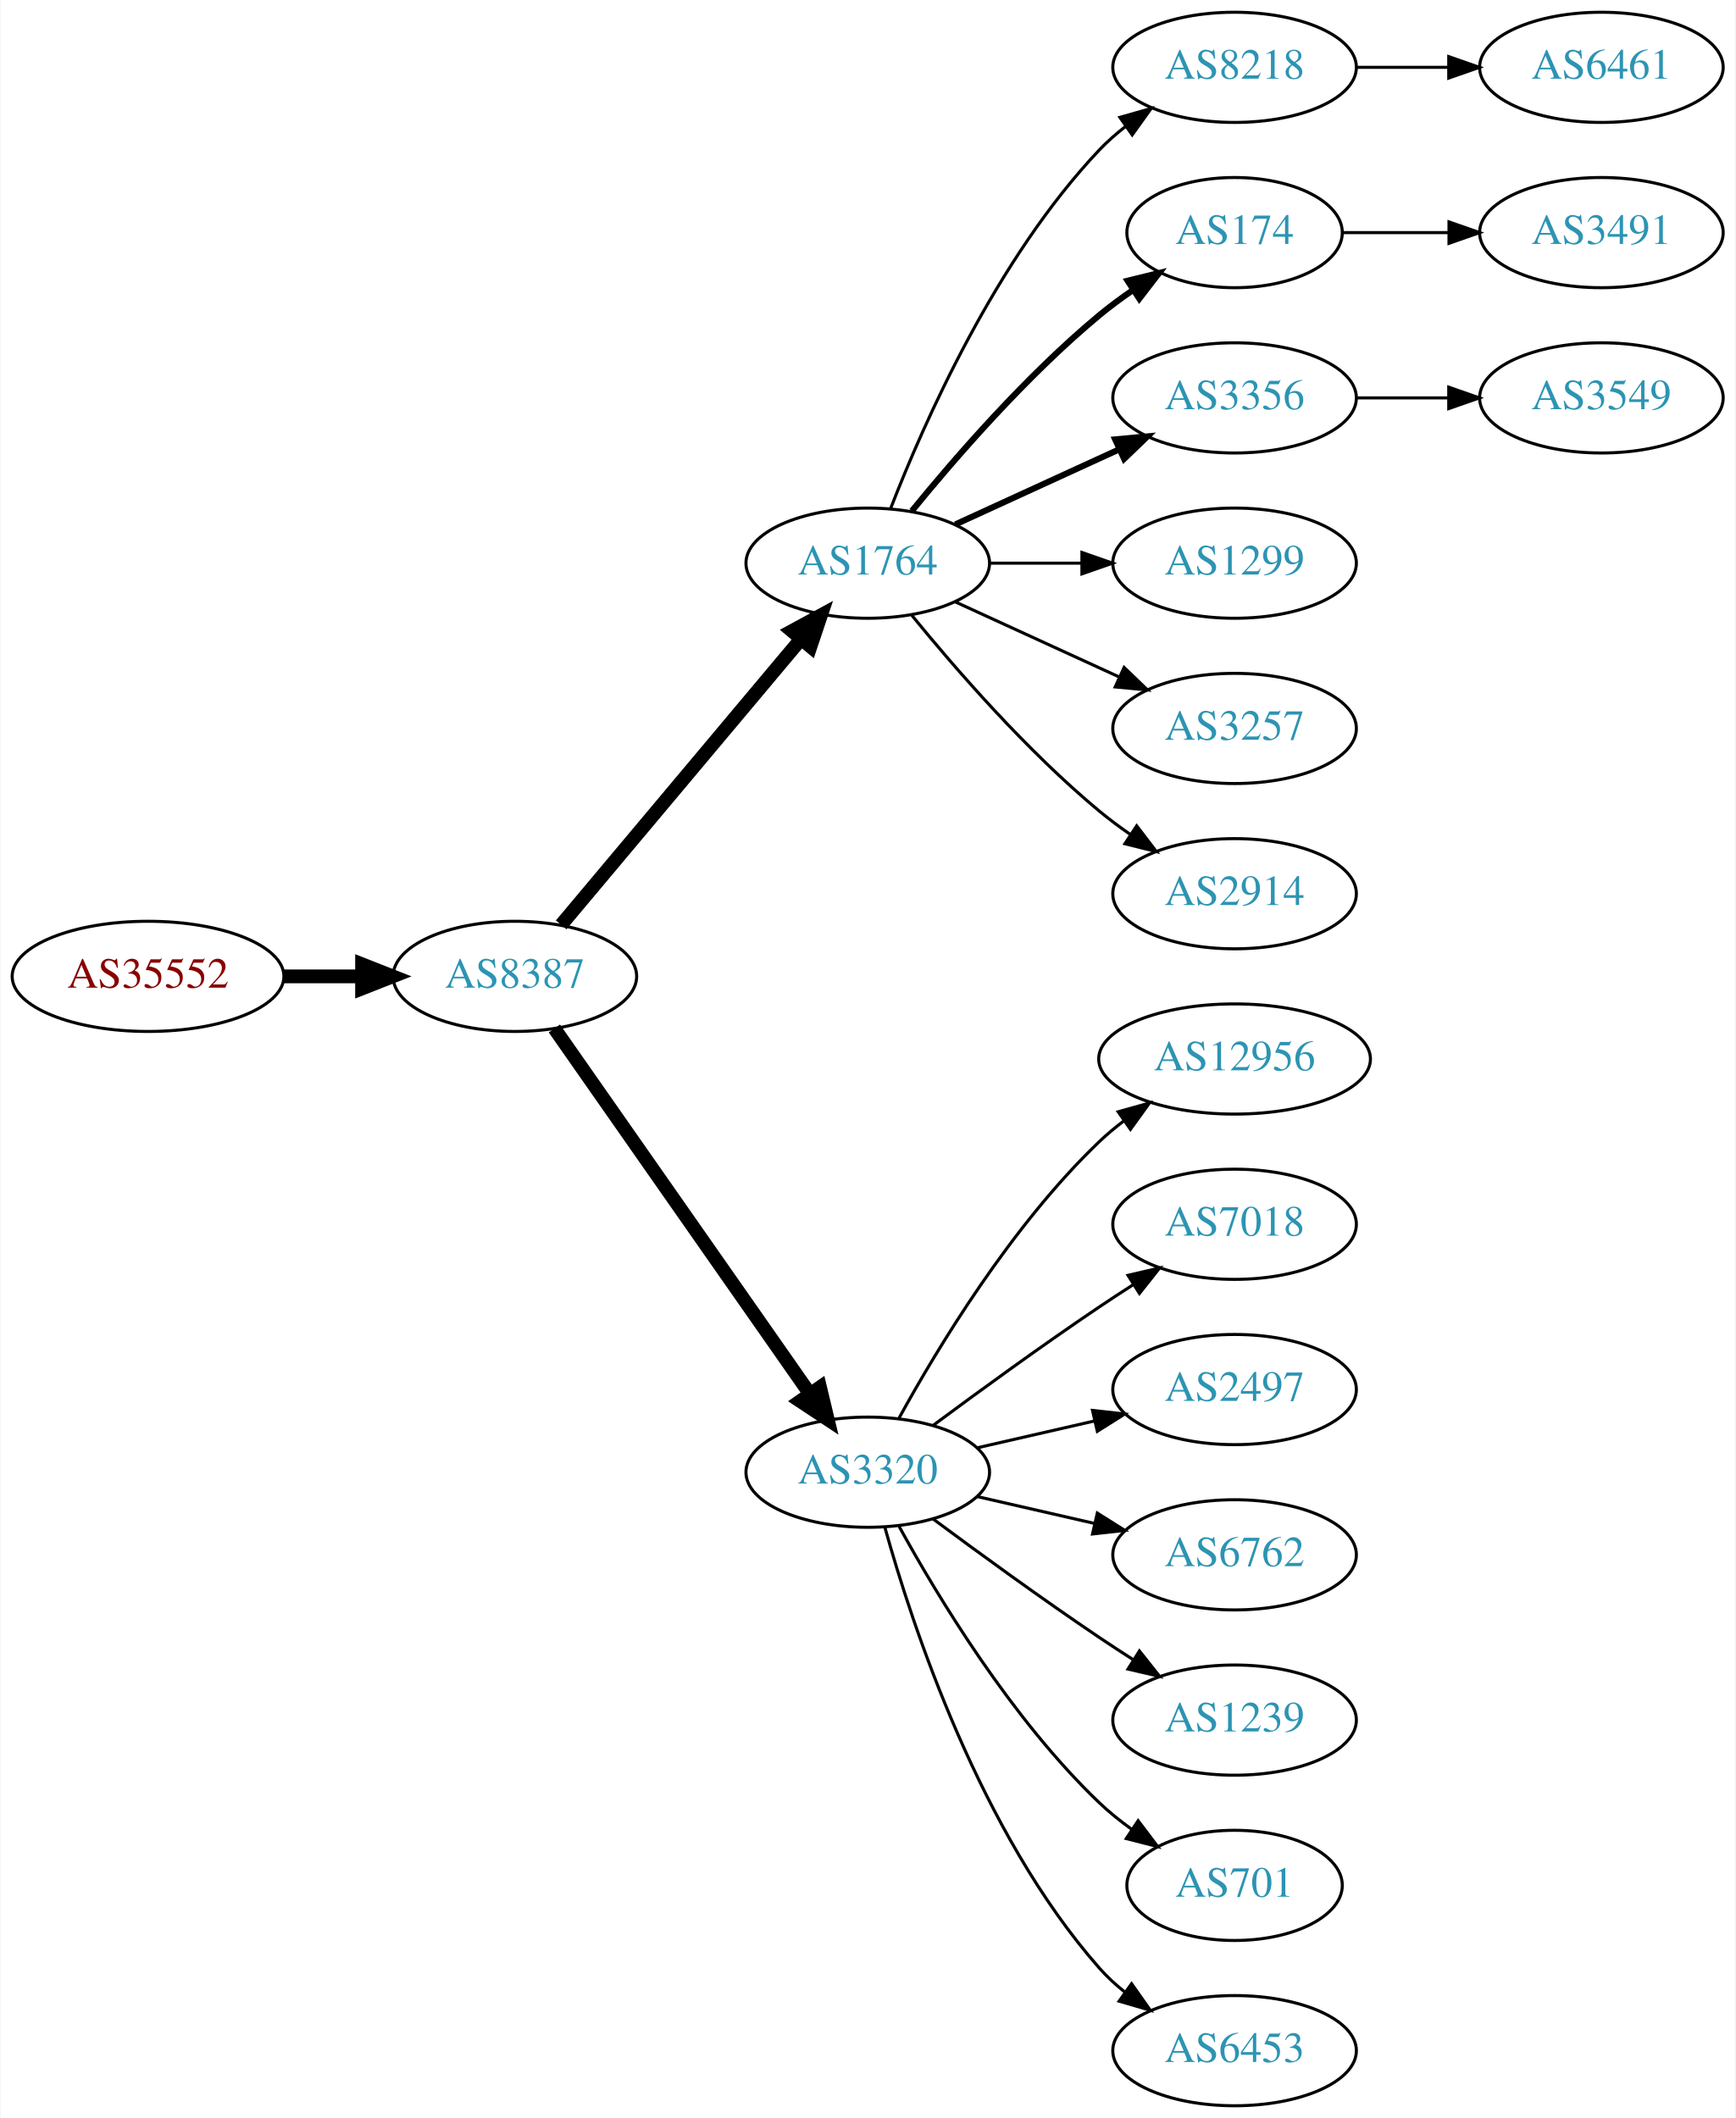
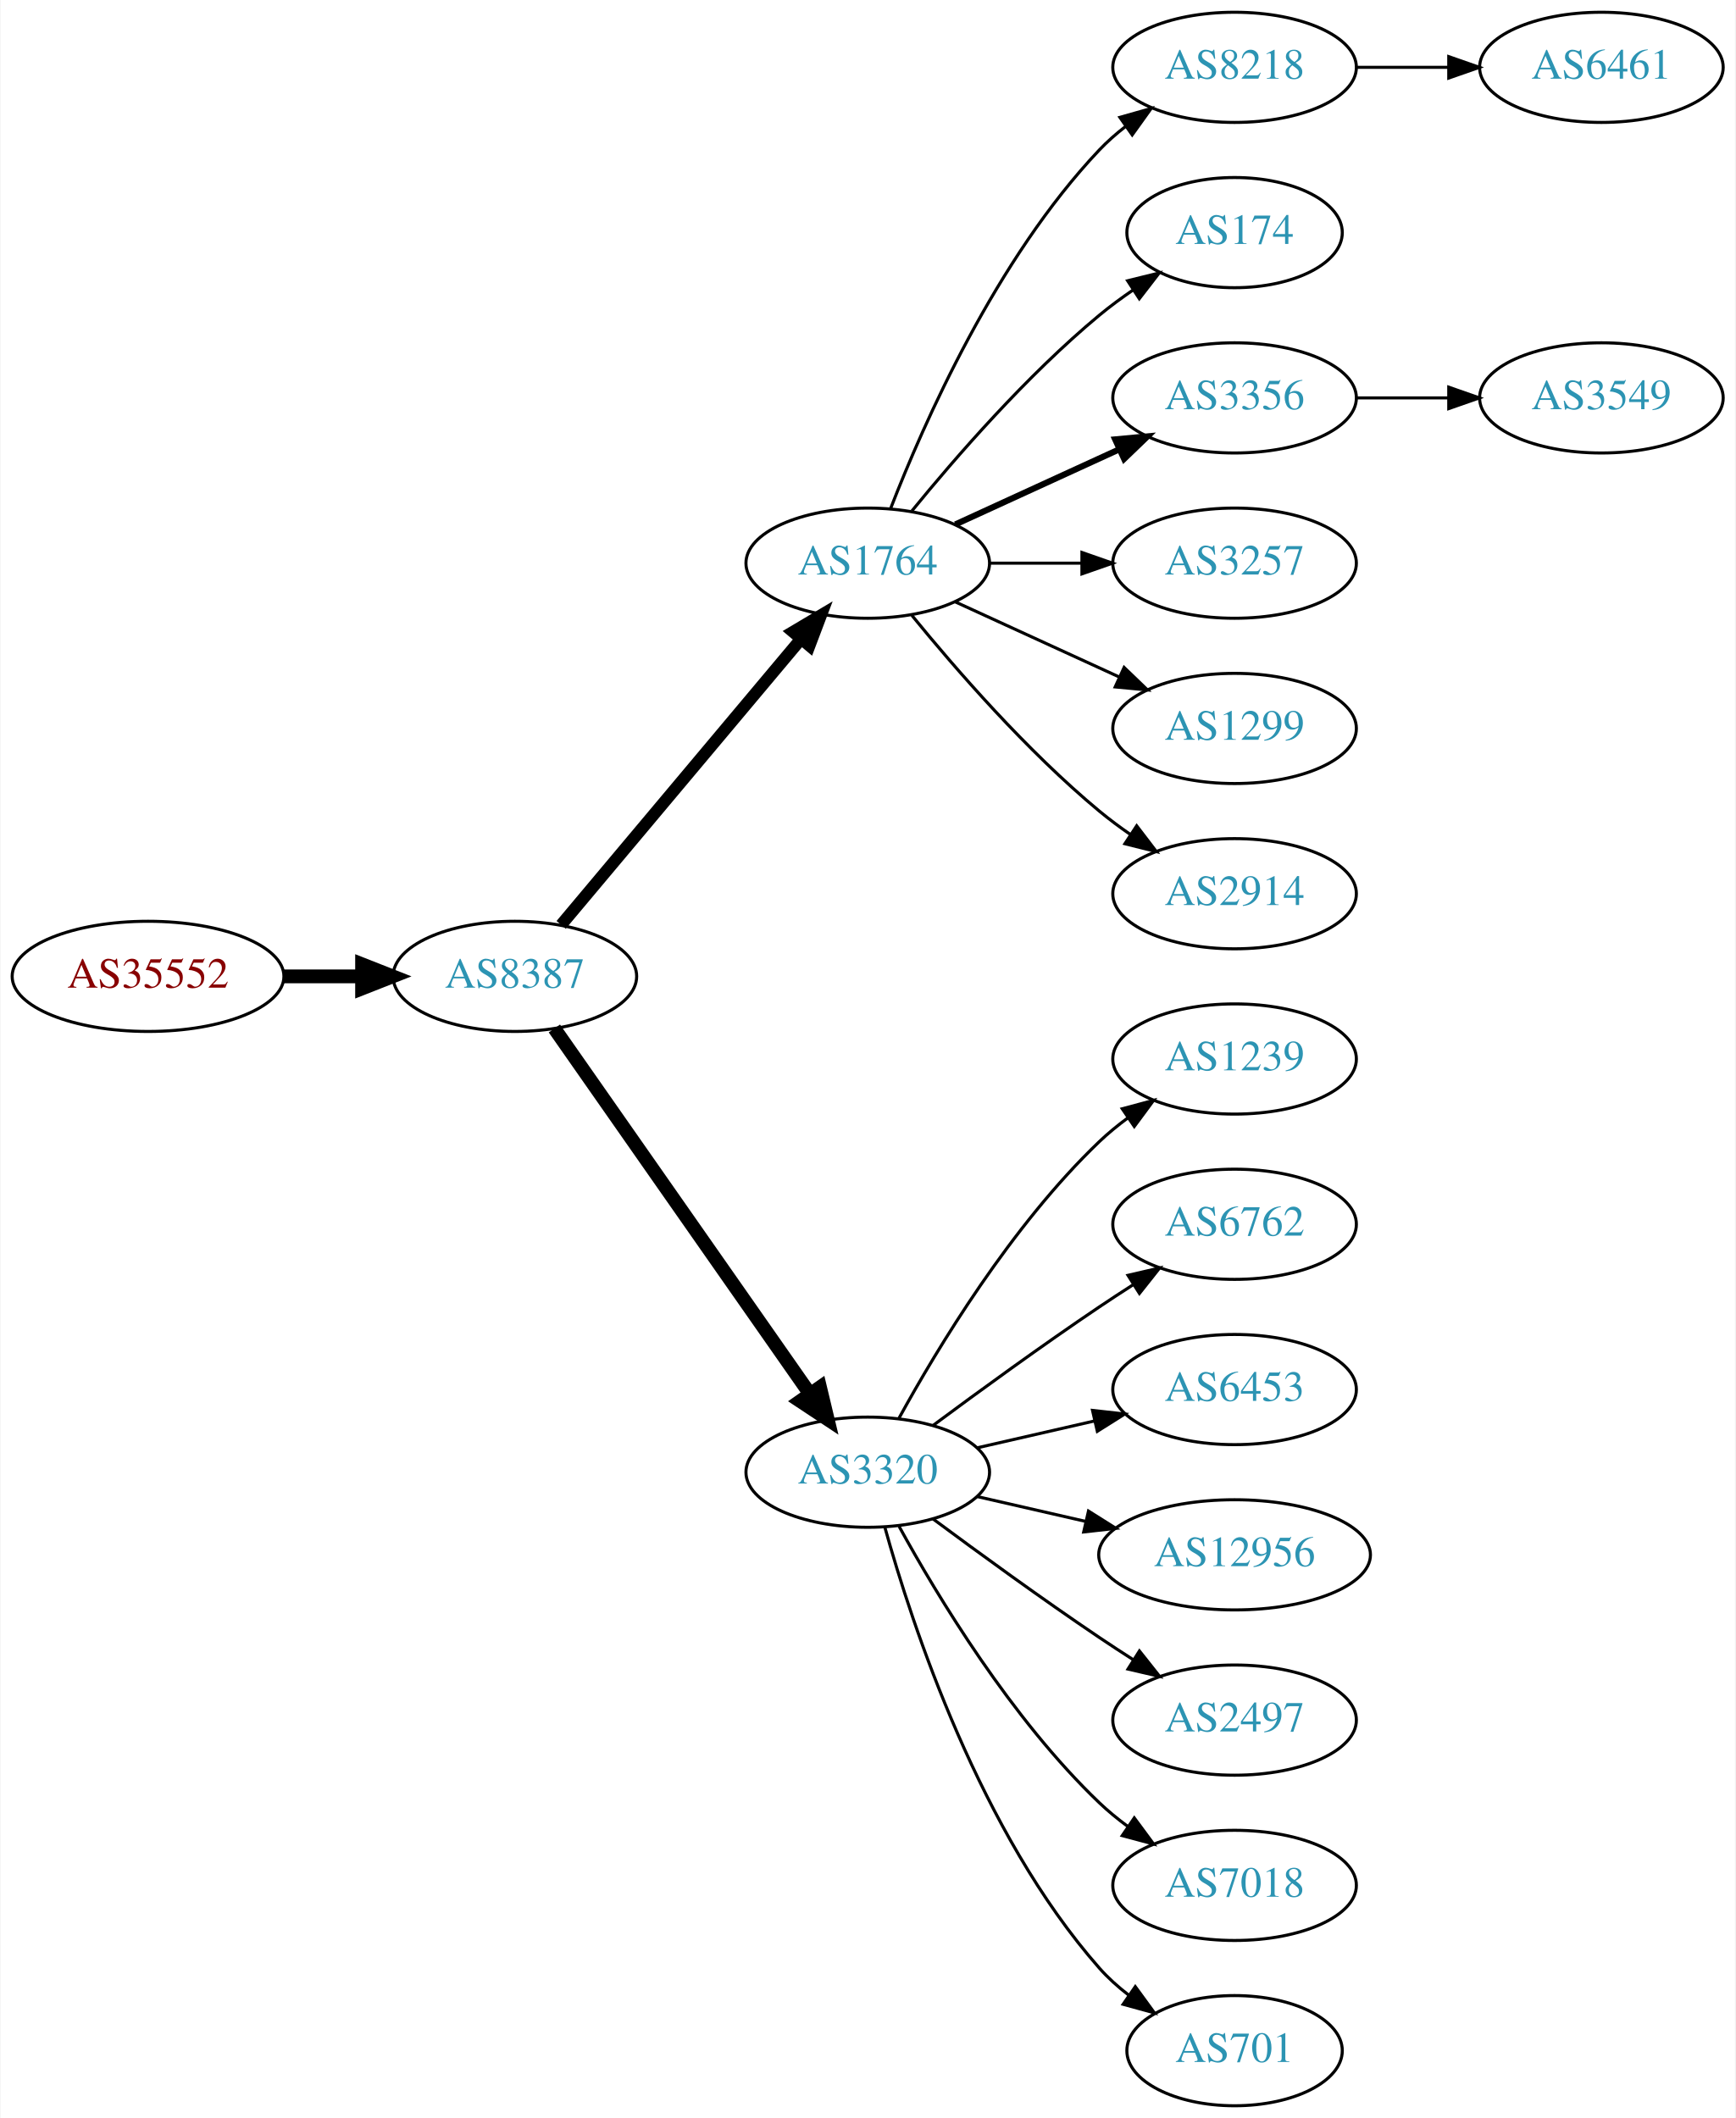
<svg xmlns="http://www.w3.org/2000/svg" xmlns:xlink="http://www.w3.org/1999/xlink" width="567pt" height="692pt" viewBox="0.00 0.00 566.66 692.00">
  <g id="graph0" class="graph" transform="scale(1 1) rotate(0) translate(4 688)">
    <polygon fill="white" stroke="none" points="-4,4 -4,-688 562.663,-688 562.663,4 -4,4" />
    <g id="node1" class="node">
      <g id="a_node1">
        <a xlink:href="/asn/35552" xlink:title="AS35552 ~ Kommunalkredit Austria AG [AT]">
          <ellipse fill="#ffffff" stroke="black" cx="44.196" cy="-369" rx="44.393" ry="18" />
          <text text-anchor="middle" x="44.196" y="-365.3" font-family="Times,serif" font-size="14.00" fill="#880000">AS35552</text>
        </a>
      </g>
    </g>
    <g id="node2" class="node">
      <g id="a_node2">
        <a xlink:href="/asn/8387" xlink:title="AS8387 ~ Rennweg 97-99 [AT]">
          <ellipse fill="#ffffff" stroke="black" cx="164.039" cy="-369" rx="39.794" ry="18" />
          <text text-anchor="middle" x="164.039" y="-365.3" font-family="Times,serif" font-size="14.00" fill="#2c94b3">AS8387</text>
        </a>
      </g>
    </g>
    <g id="edge1" class="edge">
      <path fill="none" stroke="black" stroke-width="4.5" d="M88.407,-369C96.72,-369 105.482,-369 113.965,-369" />
      <polygon fill="black" stroke="black" stroke-width="4.5" points="114.123,-372.938 124.123,-369 114.123,-365.063 114.123,-372.938" />
    </g>
    <g id="node3" class="node">
      <g id="a_node3">
        <a xlink:href="/asn/1764" xlink:title="AS1764 ~ NEXTLAYER-AS [AT]">
          <ellipse fill="#ffffff" stroke="black" cx="279.332" cy="-504" rx="39.794" ry="18" />
          <text text-anchor="middle" x="279.332" y="-500.3" font-family="Times,serif" font-size="14.00" fill="#2c94b3">AS1764</text>
        </a>
      </g>
    </g>
    <g id="edge2" class="edge">
-       <path fill="none" stroke="black" stroke-width="4.5" d="M179.158,-385.825C198.833,-409.269 234.637,-451.934 257.415,-479.076" />
-       <polygon fill="black" stroke="black" stroke-width="4.5" points="254.59,-481.834 264.034,-486.963 260.622,-476.772 254.59,-481.834" />
+       <path fill="none" stroke="black" stroke-width="3.938" d="M179.158,-385.825C198.833,-409.269 234.637,-451.934 257.415,-479.076" />
+       <polygon fill="black" stroke="black" stroke-width="3.938" points="254.925,-481.553 264.034,-486.963 260.287,-477.053 254.925,-481.553" />
    </g>
    <g id="node4" class="node">
      <g id="a_node4">
        <a xlink:href="/asn/3320" xlink:title="AS3320 ~ DTAG [DE]">
          <ellipse fill="#ffffff" stroke="black" cx="279.332" cy="-207" rx="39.794" ry="18" />
          <text text-anchor="middle" x="279.332" y="-203.3" font-family="Times,serif" font-size="14.00" fill="#2c94b3">AS3320</text>
        </a>
      </g>
    </g>
    <g id="edge3" class="edge">
      <path fill="none" stroke="black" stroke-width="4.5" d="M176.949,-351.969C196.871,-323.483 237.06,-266.015 260.41,-232.626" />
      <polygon fill="black" stroke="black" stroke-width="4.5" points="263.736,-234.742 266.24,-224.29 257.282,-230.228 263.736,-234.742" />
    </g>
    <g id="node5" class="node">
      <g id="a_node5">
        <a xlink:href="/asn/8218" xlink:title="AS8218 ~ legacy Neotelecoms [FR]">
          <ellipse fill="#ffffff" stroke="black" cx="399.174" cy="-666" rx="39.794" ry="18" />
          <text text-anchor="middle" x="399.174" y="-662.3" font-family="Times,serif" font-size="14.00" fill="#2c94b3">AS8218</text>
        </a>
      </g>
    </g>
    <g id="edge4" class="edge">
      <path fill="none" stroke="black" d="M286.855,-521.994C297.605,-549.728 321.262,-603.429 354.978,-639 357.564,-641.728 360.481,-644.294 363.55,-646.677" />
      <polygon fill="black" stroke="black" points="361.704,-649.658 371.898,-652.543 365.728,-643.93 361.704,-649.658" />
    </g>
    <g id="node6" class="node">
      <g id="a_node6">
        <a xlink:href="/asn/174" xlink:title="AS174 ~ Cogent Communications [US]">
          <ellipse fill="#ffffff" stroke="black" cx="399.174" cy="-612" rx="35.194" ry="18" />
          <text text-anchor="middle" x="399.174" y="-608.3" font-family="Times,serif" font-size="14.00" fill="#2c94b3">AS174</text>
        </a>
      </g>
    </g>
    <g id="edge5" class="edge">
-       <path fill="none" stroke="black" stroke-width="2" d="M293.751,-521.065C307.865,-538.375 331.28,-565.345 354.978,-585 358.441,-587.872 362.234,-590.669 366.088,-593.308" />
-       <polygon fill="black" stroke="black" stroke-width="2" points="364.231,-596.275 374.521,-598.797 368.05,-590.408 364.231,-596.275" />
+       <path fill="none" stroke="black" d="M293.751,-521.065C307.865,-538.375 331.28,-565.345 354.978,-585 358.441,-587.872 362.234,-590.669 366.088,-593.308" />
+       <polygon fill="black" stroke="black" points="364.231,-596.275 374.521,-598.797 368.05,-590.408 364.231,-596.275" />
    </g>
    <g id="node7" class="node">
      <g id="a_node7">
        <a xlink:href="/asn/3356" xlink:title="AS3356 ~ Level 3 Parent, LLC [US]">
          <ellipse fill="#ffffff" stroke="black" cx="399.174" cy="-558" rx="39.794" ry="18" />
          <text text-anchor="middle" x="399.174" y="-554.3" font-family="Times,serif" font-size="14.00" fill="#2c94b3">AS3356</text>
        </a>
      </g>
    </g>
    <g id="edge6" class="edge">
      <path fill="none" stroke="black" stroke-width="2" d="M307.96,-516.661C323.917,-523.973 344.188,-533.261 361.471,-541.181" />
      <polygon fill="black" stroke="black" stroke-width="2" points="360.169,-544.435 370.718,-545.419 363.085,-538.071 360.169,-544.435" />
    </g>
    <g id="node8" class="node">
      <g id="a_node8">
-         <a xlink:href="/asn/1299" xlink:title="AS1299 ~ Telia Carrier [EU]">
+         <a xlink:href="/asn/3257" xlink:title="AS3257 ~ GTT [DE]">
          <ellipse fill="#ffffff" stroke="black" cx="399.174" cy="-504" rx="39.794" ry="18" />
-           <text text-anchor="middle" x="399.174" y="-500.3" font-family="Times,serif" font-size="14.00" fill="#2c94b3">AS1299</text>
+           <text text-anchor="middle" x="399.174" y="-500.3" font-family="Times,serif" font-size="14.00" fill="#2c94b3">AS3257</text>
        </a>
      </g>
    </g>
    <g id="edge7" class="edge">
      <path fill="none" stroke="black" d="M319.244,-504C328.798,-504 339.147,-504 349.11,-504" />
      <polygon fill="black" stroke="black" points="349.302,-507.5 359.302,-504 349.302,-500.5 349.302,-507.5" />
    </g>
    <g id="node9" class="node">
      <g id="a_node9">
-         <a xlink:href="/asn/3257" xlink:title="AS3257 ~ GTT [DE]">
+         <a xlink:href="/asn/1299" xlink:title="AS1299 ~ Telia Carrier [EU]">
          <ellipse fill="#ffffff" stroke="black" cx="399.174" cy="-450" rx="39.794" ry="18" />
-           <text text-anchor="middle" x="399.174" y="-446.3" font-family="Times,serif" font-size="14.00" fill="#2c94b3">AS3257</text>
+           <text text-anchor="middle" x="399.174" y="-446.3" font-family="Times,serif" font-size="14.00" fill="#2c94b3">AS1299</text>
        </a>
      </g>
    </g>
    <g id="edge8" class="edge">
      <path fill="none" stroke="black" d="M307.96,-491.339C323.917,-484.027 344.188,-474.739 361.471,-466.819" />
      <polygon fill="black" stroke="black" points="363.085,-469.929 370.718,-462.581 360.169,-463.565 363.085,-469.929" />
    </g>
    <g id="node10" class="node">
      <g id="a_node10">
        <a xlink:href="/asn/2914" xlink:title="AS2914 ~ NTT America, Inc. [US]">
          <ellipse fill="#ffffff" stroke="black" cx="399.174" cy="-396" rx="39.794" ry="18" />
          <text text-anchor="middle" x="399.174" y="-392.3" font-family="Times,serif" font-size="14.00" fill="#2c94b3">AS2914</text>
        </a>
      </g>
    </g>
    <g id="edge9" class="edge">
      <path fill="none" stroke="black" d="M293.751,-486.935C307.865,-469.625 331.28,-442.655 354.978,-423 358.194,-420.332 361.695,-417.73 365.265,-415.259" />
      <polygon fill="black" stroke="black" points="367.189,-418.183 373.622,-409.764 363.343,-412.334 367.189,-418.183" />
    </g>
    <g id="node12" class="node">
      <g id="a_node12">
-         <a xlink:href="/asn/12956" xlink:title="AS12956 ~ TELXIUS [ES]">
-           <ellipse fill="#ffffff" stroke="black" cx="399.174" cy="-342" rx="44.393" ry="18" />
-           <text text-anchor="middle" x="399.174" y="-338.3" font-family="Times,serif" font-size="14.00" fill="#2c94b3">AS12956</text>
+         <a xlink:href="/asn/1239" xlink:title="AS1239 ~ Sprint [US]">
+           <ellipse fill="#ffffff" stroke="black" cx="399.174" cy="-342" rx="39.794" ry="18" />
+           <text text-anchor="middle" x="399.174" y="-338.3" font-family="Times,serif" font-size="14.00" fill="#2c94b3">AS1239</text>
        </a>
      </g>
    </g>
    <g id="edge11" class="edge">
-       <path fill="none" stroke="black" d="M289.573,-224.713C302.118,-247.561 326.295,-287.611 354.978,-315 357.485,-317.393 360.236,-319.687 363.098,-321.855" />
-       <polygon fill="black" stroke="black" points="361.145,-324.759 371.349,-327.61 365.15,-319.018 361.145,-324.759" />
+       <path fill="none" stroke="black" d="M289.573,-224.713C302.118,-247.561 326.295,-287.611 354.978,-315 357.846,-317.739 361.035,-320.347 364.344,-322.785" />
+       <polygon fill="black" stroke="black" points="362.468,-325.742 372.704,-328.477 366.407,-319.956 362.468,-325.742" />
    </g>
    <g id="node13" class="node">
      <g id="a_node13">
-         <a xlink:href="/asn/7018" xlink:title="AS7018 ~ AT&amp;T Services, Inc. [US]">
+         <a xlink:href="/asn/6762" xlink:title="AS6762 ~ TELECOM ITALIA SPARKLE S.p.A. [IT]">
          <ellipse fill="#ffffff" stroke="black" cx="399.174" cy="-288" rx="39.794" ry="18" />
-           <text text-anchor="middle" x="399.174" y="-284.3" font-family="Times,serif" font-size="14.00" fill="#2c94b3">AS7018</text>
+           <text text-anchor="middle" x="399.174" y="-284.3" font-family="Times,serif" font-size="14.00" fill="#2c94b3">AS6762</text>
        </a>
      </g>
    </g>
    <g id="edge12" class="edge">
      <path fill="none" stroke="black" d="M300.662,-222.277C315.524,-233.304 336.269,-248.407 354.978,-261 358.527,-263.389 362.277,-265.839 366.026,-268.242" />
      <polygon fill="black" stroke="black" points="364.352,-271.325 374.674,-273.712 368.094,-265.409 364.352,-271.325" />
    </g>
    <g id="node14" class="node">
      <g id="a_node14">
-         <a xlink:href="/asn/2497" xlink:title="AS2497 ~ Internet Initiative Japan Inc. [JP]">
+         <a xlink:href="/asn/6453" xlink:title="AS6453 ~ TATA COMMUNICATIONS (AMERICA) INC [US]">
          <ellipse fill="#ffffff" stroke="black" cx="399.174" cy="-234" rx="39.794" ry="18" />
-           <text text-anchor="middle" x="399.174" y="-230.3" font-family="Times,serif" font-size="14.00" fill="#2c94b3">AS2497</text>
+           <text text-anchor="middle" x="399.174" y="-230.3" font-family="Times,serif" font-size="14.00" fill="#2c94b3">AS6453</text>
        </a>
      </g>
    </g>
    <g id="edge13" class="edge">
      <path fill="none" stroke="black" d="M315.051,-214.955C327.051,-217.704 340.672,-220.825 353.364,-223.733" />
      <polygon fill="black" stroke="black" points="352.767,-227.187 363.296,-226.009 354.33,-220.364 352.767,-227.187" />
    </g>
    <g id="node15" class="node">
      <g id="a_node15">
-         <a xlink:href="/asn/6762" xlink:title="AS6762 ~ TELECOM ITALIA SPARKLE S.p.A. [IT]">
-           <ellipse fill="#ffffff" stroke="black" cx="399.174" cy="-180" rx="39.794" ry="18" />
-           <text text-anchor="middle" x="399.174" y="-176.3" font-family="Times,serif" font-size="14.00" fill="#2c94b3">AS6762</text>
+         <a xlink:href="/asn/12956" xlink:title="AS12956 ~ TELXIUS [ES]">
+           <ellipse fill="#ffffff" stroke="black" cx="399.174" cy="-180" rx="44.393" ry="18" />
+           <text text-anchor="middle" x="399.174" y="-176.3" font-family="Times,serif" font-size="14.00" fill="#2c94b3">AS12956</text>
        </a>
      </g>
    </g>
    <g id="edge14" class="edge">
-       <path fill="none" stroke="black" d="M315.051,-199.045C327.051,-196.296 340.672,-193.175 353.364,-190.267" />
-       <polygon fill="black" stroke="black" points="354.33,-193.636 363.296,-187.991 352.767,-186.813 354.33,-193.636" />
+       <path fill="none" stroke="black" d="M315.051,-199.045C326.189,-196.493 338.725,-193.621 350.618,-190.896" />
+       <polygon fill="black" stroke="black" points="351.446,-194.297 360.412,-188.652 349.883,-187.474 351.446,-194.297" />
    </g>
    <g id="node16" class="node">
      <g id="a_node16">
-         <a xlink:href="/asn/1239" xlink:title="AS1239 ~ Sprint [US]">
+         <a xlink:href="/asn/2497" xlink:title="AS2497 ~ Internet Initiative Japan Inc. [JP]">
          <ellipse fill="#ffffff" stroke="black" cx="399.174" cy="-126" rx="39.794" ry="18" />
-           <text text-anchor="middle" x="399.174" y="-122.3" font-family="Times,serif" font-size="14.00" fill="#2c94b3">AS1239</text>
+           <text text-anchor="middle" x="399.174" y="-122.3" font-family="Times,serif" font-size="14.00" fill="#2c94b3">AS2497</text>
        </a>
      </g>
    </g>
    <g id="edge15" class="edge">
      <path fill="none" stroke="black" d="M300.662,-191.723C315.524,-180.696 336.269,-165.593 354.978,-153 358.527,-150.611 362.277,-148.161 366.026,-145.758" />
      <polygon fill="black" stroke="black" points="368.094,-148.591 374.674,-140.288 364.352,-142.675 368.094,-148.591" />
    </g>
    <g id="node17" class="node">
      <g id="a_node17">
-         <a xlink:href="/asn/701" xlink:title="AS701 ~ UUNET [US]">
-           <ellipse fill="#ffffff" stroke="black" cx="399.174" cy="-72" rx="35.194" ry="18" />
-           <text text-anchor="middle" x="399.174" y="-68.3" font-family="Times,serif" font-size="14.00" fill="#2c94b3">AS701</text>
+         <a xlink:href="/asn/7018" xlink:title="AS7018 ~ AT&amp;T Services, Inc. [US]">
+           <ellipse fill="#ffffff" stroke="black" cx="399.174" cy="-72" rx="39.794" ry="18" />
+           <text text-anchor="middle" x="399.174" y="-68.3" font-family="Times,serif" font-size="14.00" fill="#2c94b3">AS7018</text>
        </a>
      </g>
    </g>
    <g id="edge16" class="edge">
-       <path fill="none" stroke="black" d="M289.573,-189.287C302.118,-166.439 326.295,-126.389 354.978,-99 358.232,-95.893 361.899,-92.954 365.685,-90.24" />
-       <polygon fill="black" stroke="black" points="367.663,-93.128 374.054,-84.678 363.788,-87.299 367.663,-93.128" />
+       <path fill="none" stroke="black" d="M289.573,-189.287C302.118,-166.439 326.295,-126.389 354.978,-99 357.846,-96.261 361.035,-93.653 364.344,-91.215" />
+       <polygon fill="black" stroke="black" points="366.407,-94.044 372.704,-85.523 362.468,-88.258 366.407,-94.044" />
    </g>
    <g id="node18" class="node">
      <g id="a_node18">
-         <a xlink:href="/asn/6453" xlink:title="AS6453 ~ TATA COMMUNICATIONS (AMERICA) INC [US]">
-           <ellipse fill="#ffffff" stroke="black" cx="399.174" cy="-18" rx="39.794" ry="18" />
-           <text text-anchor="middle" x="399.174" y="-14.3" font-family="Times,serif" font-size="14.00" fill="#2c94b3">AS6453</text>
+         <a xlink:href="/asn/701" xlink:title="AS701 ~ UUNET [US]">
+           <ellipse fill="#ffffff" stroke="black" cx="399.174" cy="-18" rx="35.194" ry="18" />
+           <text text-anchor="middle" x="399.174" y="-14.3" font-family="Times,serif" font-size="14.00" fill="#2c94b3">AS701</text>
        </a>
      </g>
    </g>
    <g id="edge17" class="edge">
-       <path fill="none" stroke="black" d="M284.904,-189.054C293.81,-157.005 316.094,-89.158 354.978,-45 357.462,-42.179 360.312,-39.551 363.337,-37.129" />
-       <polygon fill="black" stroke="black" points="365.523,-39.869 371.627,-31.209 361.455,-34.172 365.523,-39.869" />
+       <path fill="none" stroke="black" d="M284.904,-189.054C293.81,-157.005 316.094,-89.158 354.978,-45 357.805,-41.789 361.107,-38.828 364.602,-36.136" />
+       <polygon fill="black" stroke="black" points="366.736,-38.916 372.977,-30.355 362.759,-33.155 366.736,-38.916" />
    </g>
    <g id="node11" class="node">
      <g id="a_node11">
        <a xlink:href="/asn/6461" xlink:title="AS6461 ~ Zayo Bandwidth [US]">
          <ellipse fill="#ffffff" stroke="black" cx="519.017" cy="-666" rx="39.794" ry="18" />
          <text text-anchor="middle" x="519.017" y="-662.3" font-family="Times,serif" font-size="14.00" fill="#2c94b3">AS6461</text>
        </a>
      </g>
    </g>
    <g id="edge10" class="edge">
      <path fill="none" stroke="black" d="M439.087,-666C448.64,-666 458.99,-666 468.952,-666" />
      <polygon fill="black" stroke="black" points="469.145,-669.5 479.145,-666 469.145,-662.5 469.145,-669.5" />
    </g>
    <g id="node19" class="node">
      <g id="a_node19">
-         <a xlink:href="/asn/3491" xlink:title="AS3491 ~ PCCW Global, Inc. [US]">
-           <ellipse fill="#ffffff" stroke="black" cx="519.017" cy="-612" rx="39.794" ry="18" />
-           <text text-anchor="middle" x="519.017" y="-608.3" font-family="Times,serif" font-size="14.00" fill="#2c94b3">AS3491</text>
-         </a>
-       </g>
-     </g>
-     <g id="edge18" class="edge">
-       <path fill="none" stroke="black" d="M434.576,-612C445.4,-612 457.568,-612 469.194,-612" />
-       <polygon fill="black" stroke="black" points="469.225,-615.5 479.225,-612 469.225,-608.5 469.225,-615.5" />
-     </g>
-     <g id="node20" class="node">
-       <g id="a_node20">
        <a xlink:href="/asn/3549" xlink:title="AS3549 ~ Level 3 Parent, LLC [US]">
          <ellipse fill="#ffffff" stroke="black" cx="519.017" cy="-558" rx="39.794" ry="18" />
          <text text-anchor="middle" x="519.017" y="-554.3" font-family="Times,serif" font-size="14.00" fill="#2c94b3">AS3549</text>
        </a>
      </g>
    </g>
-     <g id="edge19" class="edge">
+     <g id="edge18" class="edge">
      <path fill="none" stroke="black" d="M439.087,-558C448.64,-558 458.99,-558 468.952,-558" />
      <polygon fill="black" stroke="black" points="469.145,-561.5 479.145,-558 469.145,-554.5 469.145,-561.5" />
    </g>
  </g>
</svg>
